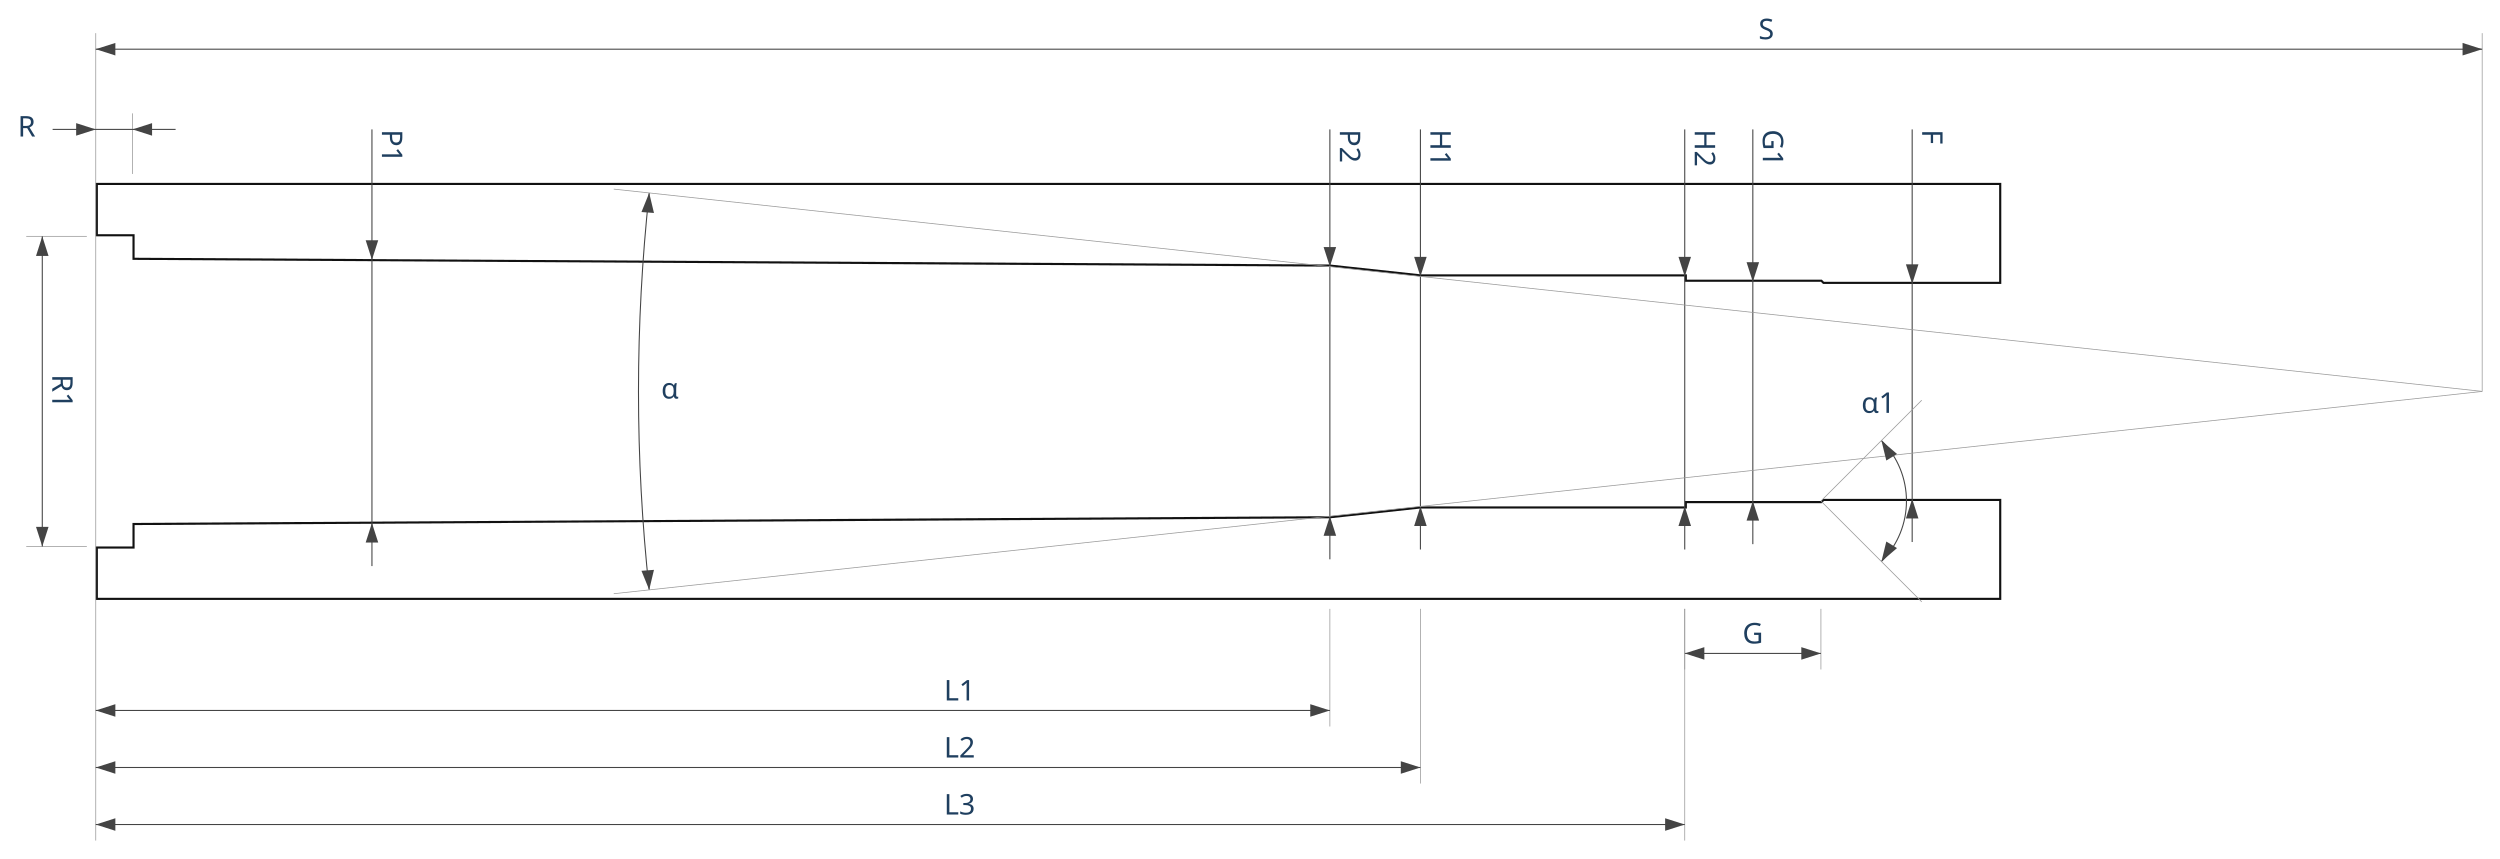
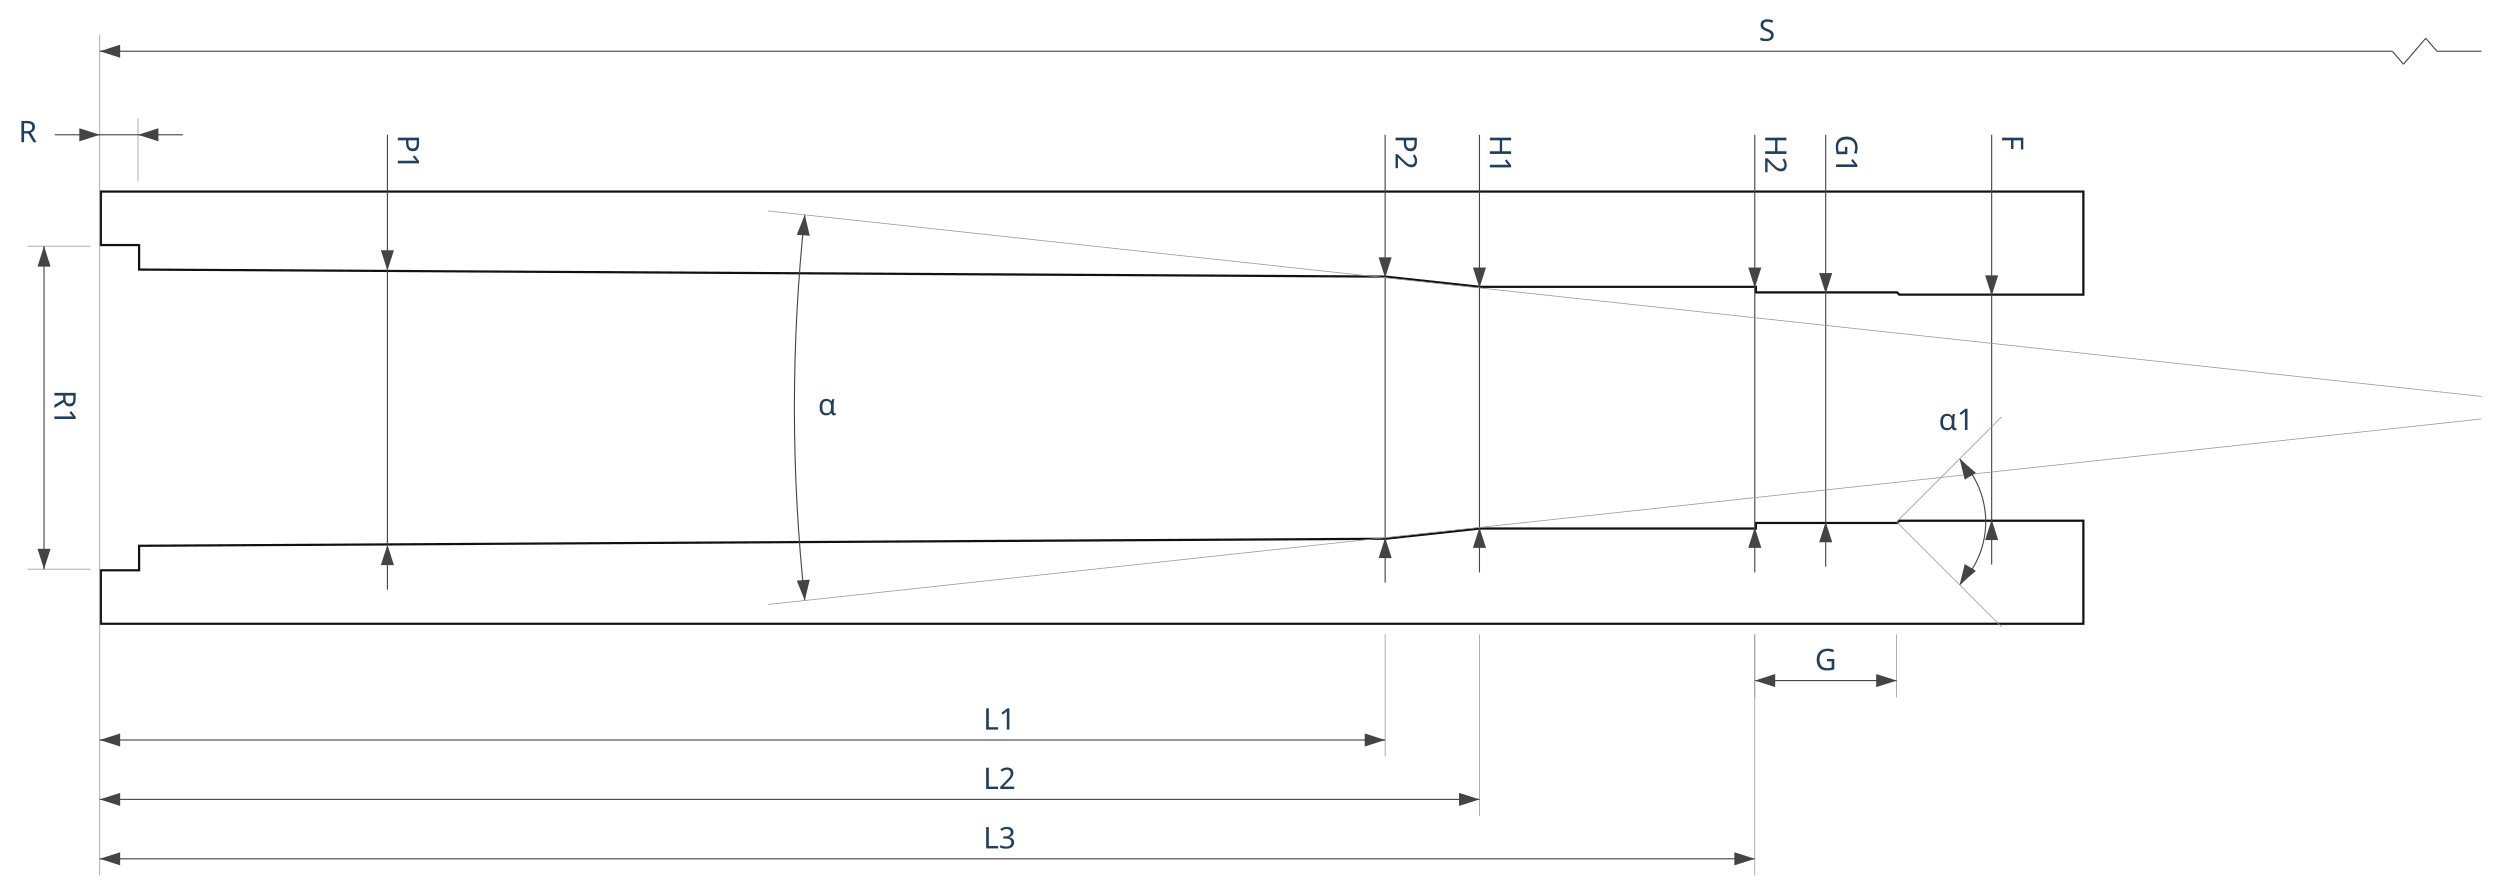
- <svg xmlns="http://www.w3.org/2000/svg" width="561.048" height="192.64" viewBox="0 0 561.048 192.64">
+ <svg xmlns="http://www.w3.org/2000/svg" width="538.656" height="192.64" viewBox="0 0 538.656 192.64">
  <defs>
    <clipPath id="steel-475_no_2_n_e_3_1_2">
      <path d="M21.488,122.64 L29.728,122.64 L29.728,117.36 L298.448,115.84 L318.768,113.64 L378.088,113.64 L378.088,112.44 L408.648,112.44 L409.128,111.96 L449.128,111.96 L449.128,134.64 L21.488,134.64 Z M21.488,53.04 L29.728,53.04 L29.728,58.32 L298.448,59.84 L318.768,62.04 L378.088,62.04 L378.088,63.24 L408.648,63.24 L409.128,63.72 L449.128,63.72 L449.128,41.04 L21.488,41.04 Z" />
    </clipPath>
  </defs>
  <g clip-path="url(#steel-475_no_2_n_e_3_1_2)">
    <path d="M21.488,122.64 L29.728,122.64 L29.728,117.36 L298.448,115.84 L318.768,113.64 L378.088,113.64 L378.088,112.44 L408.648,112.44 L409.128,111.96 L449.128,111.96 L449.128,134.64 L21.488,134.64 Z M21.488,53.04 L29.728,53.04 L29.728,58.32 L298.448,59.84 L318.768,62.04 L378.088,62.04 L378.088,63.24 L408.648,63.24 L409.128,63.72 L449.128,63.72 L449.128,41.04 L21.488,41.04 Z" fill="none" stroke="#111" stroke-width="0.96" />
  </g>
  <line x1="21.488" y1="7.440" x2="21.488" y2="188.640" stroke="#999" stroke-width="0.168" />
  <line x1="378.088" y1="136.640" x2="378.088" y2="150.240" stroke="#999" stroke-width="0.168" />
  <line x1="408.648" y1="136.640" x2="408.648" y2="150.240" stroke="#999" stroke-width="0.168" />
  <line x1="378.088" y1="146.640" x2="408.648" y2="146.640" stroke="#444" stroke-width="0.24" />
  <path d="M378.088,146.640 L382.488,145.232 L382.488,148.048 Z" fill="#444" />
  <path d="M408.648,146.640 L404.248,148.048 L404.248,145.232 Z" fill="#444" />
  <text x="393.368" y="144.400" font-size="6.4" text-anchor="middle" fill="#1f3f5f" font-family="sans-serif">G</text>
  <line x1="298.448" y1="136.640" x2="298.448" y2="163.040" stroke="#999" stroke-width="0.168" />
  <line x1="21.488" y1="159.440" x2="298.448" y2="159.440" stroke="#444" stroke-width="0.24" />
  <path d="M21.488,159.440 L25.888,158.032 L25.888,160.848 Z" fill="#444" />
  <path d="M298.448,159.440 L294.048,160.848 L294.048,158.032 Z" fill="#444" />
  <text x="215.360" y="157.200" font-size="6.4" text-anchor="middle" fill="#1f3f5f" font-family="sans-serif">L1</text>
  <line x1="318.768" y1="136.640" x2="318.768" y2="175.840" stroke="#999" stroke-width="0.168" />
  <line x1="21.488" y1="172.240" x2="318.768" y2="172.240" stroke="#444" stroke-width="0.24" />
  <path d="M21.488,172.240 L25.888,170.832 L25.888,173.648 Z" fill="#444" />
  <path d="M318.768,172.240 L314.368,173.648 L314.368,170.832 Z" fill="#444" />
  <text x="215.360" y="170.000" font-size="6.4" text-anchor="middle" fill="#1f3f5f" font-family="sans-serif">L2</text>
  <line x1="378.088" y1="136.640" x2="378.088" y2="188.640" stroke="#999" stroke-width="0.168" />
  <line x1="21.488" y1="185.040" x2="378.088" y2="185.040" stroke="#444" stroke-width="0.24" />
  <path d="M21.488,185.040 L25.888,183.632 L25.888,186.448 Z" fill="#444" />
  <path d="M378.088,185.040 L373.688,186.448 L373.688,183.632 Z" fill="#444" />
  <text x="215.360" y="182.800" font-size="6.4" text-anchor="middle" fill="#1f3f5f" font-family="sans-serif">L3</text>
-   <line x1="557.048" y1="87.840" x2="557.048" y2="7.440" stroke="#999" stroke-width="0.168" />
-   <line x1="21.488" y1="11.040" x2="557.048" y2="11.040" stroke="#444" stroke-width="0.24" />
+   <line x1="21.488" y1="11.040" x2="515.456" y2="11.040" stroke="#444" stroke-width="0.24" />
+   <line x1="515.456" y1="11.040" x2="517.856" y2="13.840" stroke="#444" stroke-width="0.24" />
+   <line x1="517.856" y1="13.840" x2="522.656" y2="8.240" stroke="#444" stroke-width="0.24" />
+   <line x1="522.656" y1="8.240" x2="525.056" y2="11.040" stroke="#444" stroke-width="0.24" />
+   <line x1="525.056" y1="11.040" x2="534.656" y2="11.040" stroke="#444" stroke-width="0.24" />
  <path d="M21.488,11.040 L25.888,9.632 L25.888,12.448 Z" fill="#444" />
-   <path d="M557.048,11.040 L552.648,12.448 L552.648,9.632 Z" fill="#444" />
-   <text x="396.380" y="8.800" font-size="6.4" text-anchor="middle" fill="#1f3f5f" font-family="sans-serif">S</text>
+   <text x="380.706" y="8.800" font-size="6.4" text-anchor="middle" fill="#1f3f5f" font-family="sans-serif">S</text>
  <line x1="29.728" y1="39.040" x2="29.728" y2="25.440" stroke="#999" stroke-width="0.168" />
  <line x1="11.808" y1="29.040" x2="39.408" y2="29.040" stroke="#444" stroke-width="0.24" />
  <path d="M21.488,29.040 L17.088,30.448 L17.088,27.632 Z" fill="#444" />
  <path d="M29.728,29.040 L34.128,27.632 L34.128,30.448 Z" fill="#444" />
  <text x="7.968" y="30.640" font-size="6.4" text-anchor="end" fill="#1f3f5f" font-family="sans-serif">R</text>
  <line x1="83.472" y1="29.040" x2="83.472" y2="127.040" stroke="#444" stroke-width="0.24" />
  <path d="M83.472,58.320 L82.064,53.920 L84.880,53.920 Z" fill="#444" />
  <path d="M83.472,117.360 L84.880,121.760 L82.064,121.760 Z" fill="#444" />
  <text x="85.712" y="29.040" font-size="6.4" text-anchor="start" fill="#1f3f5f" font-family="sans-serif" transform="rotate(90 85.712 29.040)">P1</text>
  <line x1="298.448" y1="29.040" x2="298.448" y2="125.520" stroke="#444" stroke-width="0.24" />
  <path d="M298.448,59.840 L297.040,55.440 L299.856,55.440 Z" fill="#444" />
  <path d="M298.448,115.840 L299.856,120.240 L297.040,120.240 Z" fill="#444" />
  <text x="300.688" y="29.040" font-size="6.4" text-anchor="start" fill="#1f3f5f" font-family="sans-serif" transform="rotate(90 300.688 29.040)">P2</text>
  <line x1="318.768" y1="29.040" x2="318.768" y2="123.320" stroke="#444" stroke-width="0.24" />
  <path d="M318.768,62.040 L317.360,57.640 L320.176,57.640 Z" fill="#444" />
  <path d="M318.768,113.640 L320.176,118.040 L317.360,118.040 Z" fill="#444" />
  <text x="321.008" y="29.040" font-size="6.4" text-anchor="start" fill="#1f3f5f" font-family="sans-serif" transform="rotate(90 321.008 29.040)">H1</text>
  <line x1="378.088" y1="29.040" x2="378.088" y2="123.320" stroke="#444" stroke-width="0.24" />
  <path d="M378.088,62.040 L376.680,57.640 L379.496,57.640 Z" fill="#444" />
  <path d="M378.088,113.640 L379.496,118.040 L376.680,118.040 Z" fill="#444" />
  <text x="380.328" y="29.040" font-size="6.4" text-anchor="start" fill="#1f3f5f" font-family="sans-serif" transform="rotate(90 380.328 29.040)">H2</text>
  <line x1="393.368" y1="29.040" x2="393.368" y2="122.120" stroke="#444" stroke-width="0.24" />
  <path d="M393.368,63.240 L391.960,58.840 L394.776,58.840 Z" fill="#444" />
  <path d="M393.368,112.440 L394.776,116.840 L391.960,116.840 Z" fill="#444" />
  <text x="395.608" y="29.040" font-size="6.4" text-anchor="start" fill="#1f3f5f" font-family="sans-serif" transform="rotate(90 395.608 29.040)">G1</text>
  <line x1="429.128" y1="29.040" x2="429.128" y2="121.640" stroke="#444" stroke-width="0.24" />
  <path d="M429.128,63.720 L427.720,59.320 L430.536,59.320 Z" fill="#444" />
  <path d="M429.128,111.960 L430.536,116.360 L427.720,116.360 Z" fill="#444" />
  <text x="431.368" y="29.040" font-size="6.4" text-anchor="start" fill="#1f3f5f" font-family="sans-serif" transform="rotate(90 431.368 29.040)">F</text>
  <line x1="19.488" y1="53.040" x2="5.888" y2="53.040" stroke="#999" stroke-width="0.168" />
  <line x1="19.488" y1="122.640" x2="5.888" y2="122.640" stroke="#999" stroke-width="0.168" />
  <line x1="9.488" y1="53.040" x2="9.488" y2="122.640" stroke="#444" stroke-width="0.24" />
  <path d="M9.488,53.040 L10.896,57.440 L8.080,57.440 Z" fill="#444" />
  <path d="M9.488,122.640 L8.080,118.240 L10.896,118.240 Z" fill="#444" />
  <text x="11.728" y="87.840" font-size="6.4" text-anchor="middle" fill="#1f3f5f" font-family="sans-serif" transform="rotate(90 11.728 87.840)">R1</text>
-   <path d="M145.692,43.302 A413.760,413.760 0 0 0 145.692,132.378" fill="none" stroke="#444" stroke-width="0.24" />
-   <path d="M145.692,43.302 L146.764,47.795 L143.956,47.583 Z" fill="#444" />
-   <path d="M145.692,132.378 L143.956,128.097 L146.764,127.885 Z" fill="#444" />
-   <line x1="557.048" y1="87.840" x2="137.739" y2="42.441" stroke="#999" stroke-width="0.168" />
-   <line x1="557.048" y1="87.840" x2="137.739" y2="133.239" stroke="#999" stroke-width="0.168" />
-   <text x="150.328" y="89.440" font-size="6.4" text-anchor="middle" fill="#1f3f5f" font-family="sans-serif">α</text>
+   <path d="M173.404,46.302 A385.886,385.886 0 0 0 173.404,129.378" fill="none" stroke="#444" stroke-width="0.24" />
+   <path d="M173.404,46.302 L174.476,50.796 L171.668,50.583 Z" fill="#444" />
+   <path d="M173.404,129.378 L171.668,125.097 L174.476,124.884 Z" fill="#444" />
+   <line x1="534.656" y1="85.416" x2="165.451" y2="45.441" stroke="#999" stroke-width="0.168" />
+   <line x1="534.656" y1="90.264" x2="165.451" y2="130.239" stroke="#999" stroke-width="0.168" />
+   <text x="178.202" y="89.440" font-size="6.4" text-anchor="middle" fill="#1f3f5f" font-family="sans-serif">α</text>
  <path d="M422.224,126.016 A19.200,19.200 0 0 0 422.224,98.864" fill="none" stroke="#444" stroke-width="0.24" />
  <path d="M422.224,126.016 L423.323,121.529 L425.724,123.001 Z" fill="#444" />
  <path d="M422.224,98.864 L425.724,101.879 L423.323,103.351 Z" fill="#444" />
  <line x1="408.648" y1="112.440" x2="431.275" y2="135.067" stroke="#999" stroke-width="0.168" />
  <line x1="408.648" y1="112.440" x2="431.275" y2="89.813" stroke="#999" stroke-width="0.168" />
  <text x="421.503" y="92.645" font-size="6.4" text-anchor="middle" fill="#1f3f5f" font-family="sans-serif">α1</text>
</svg>
